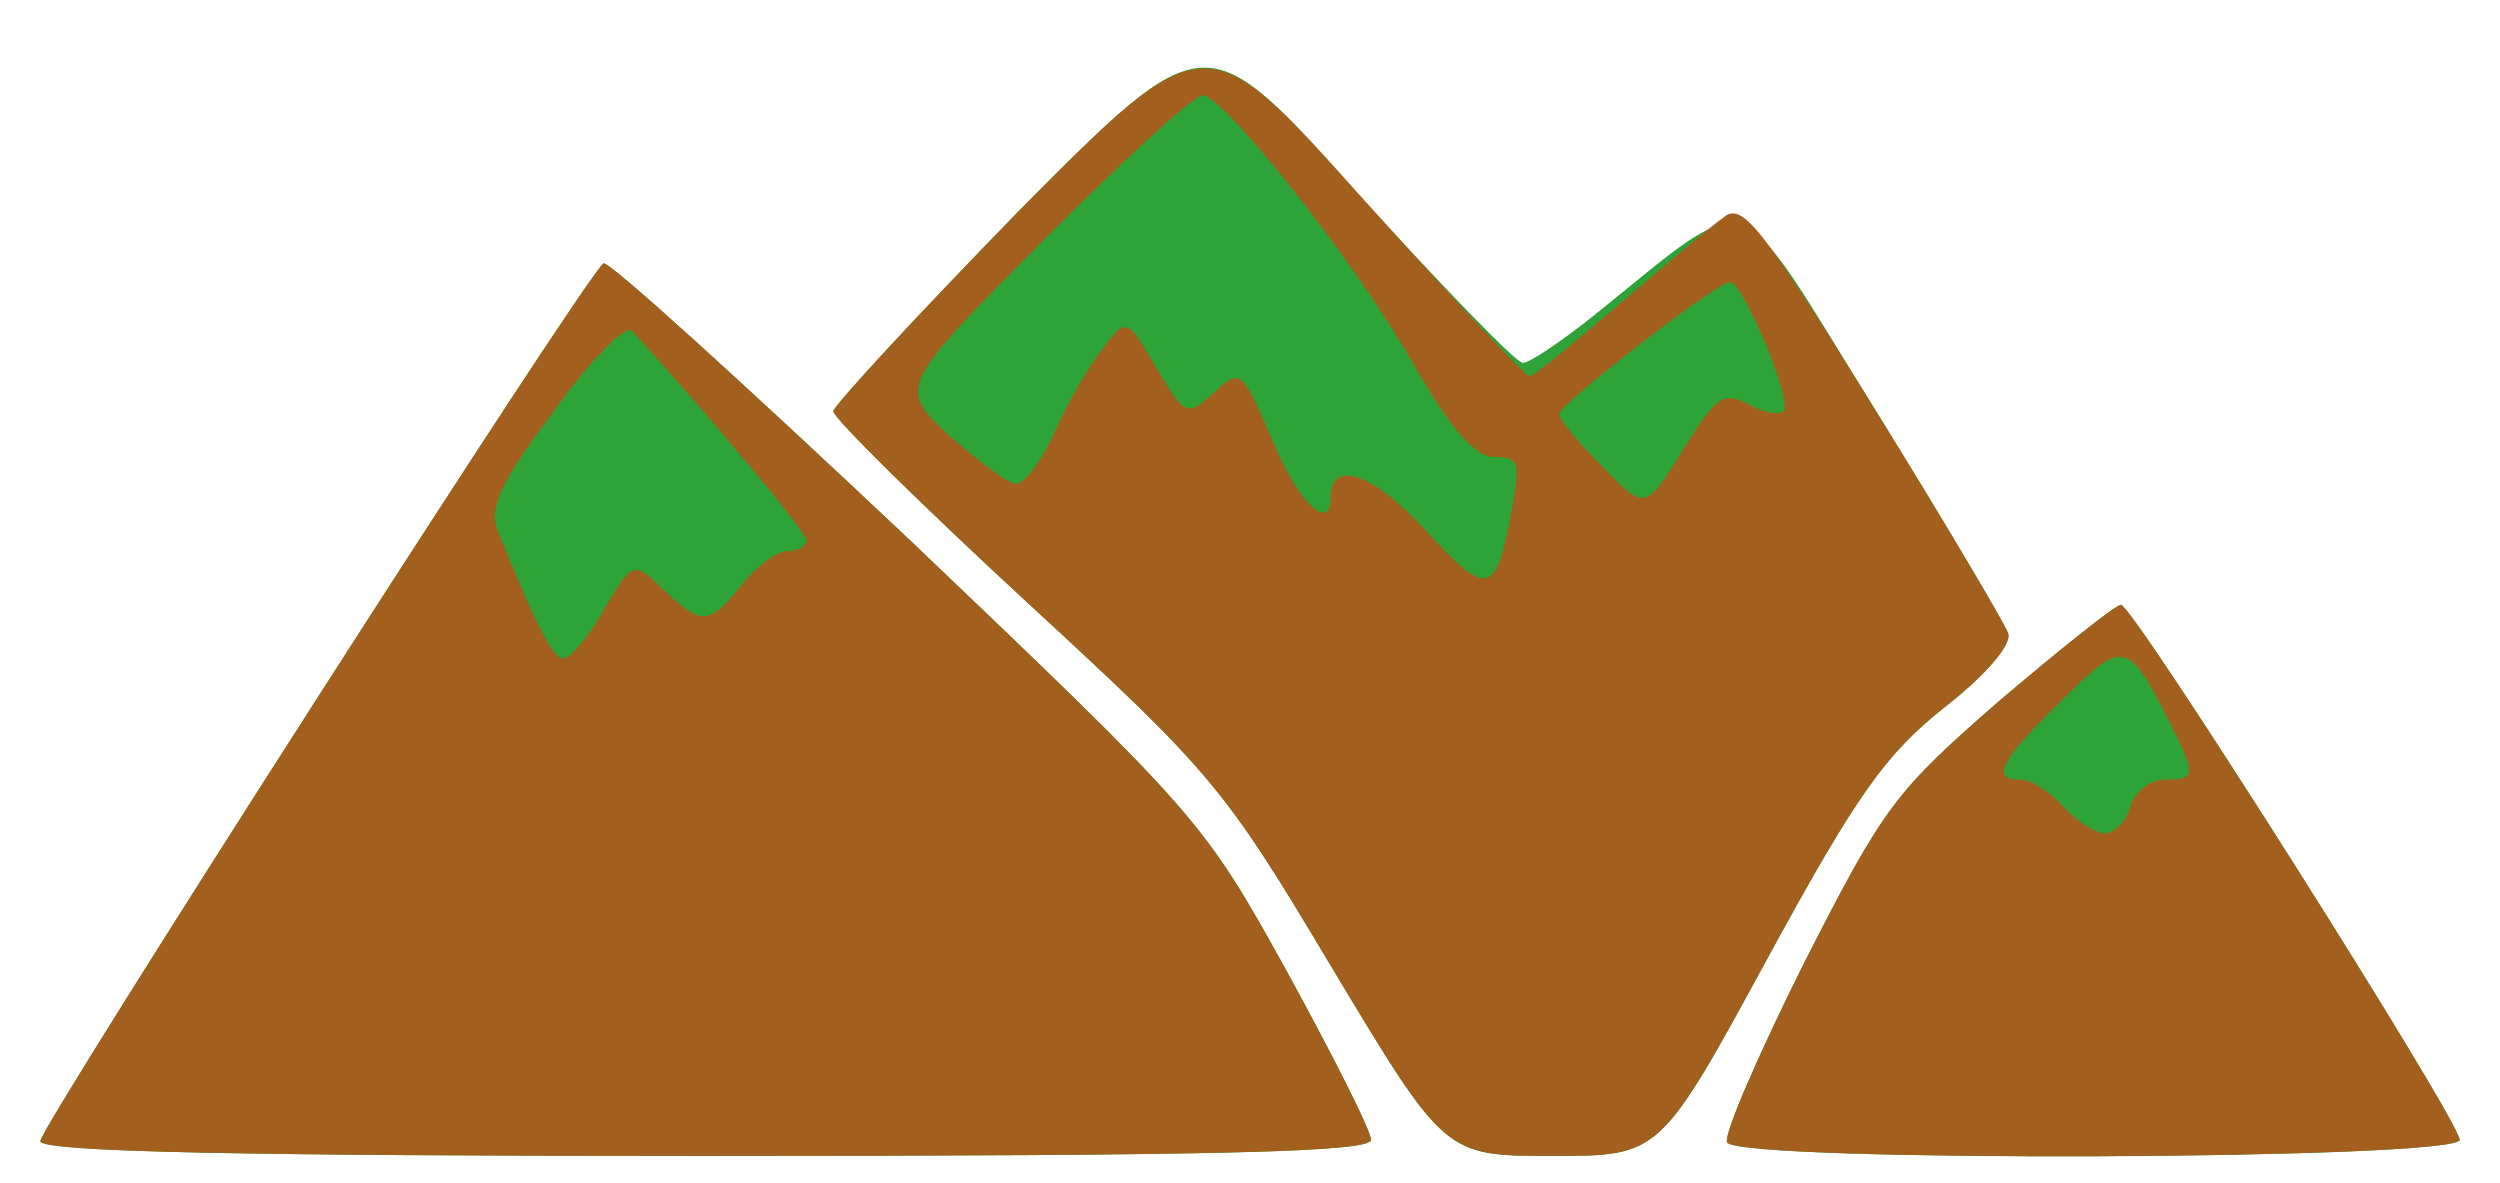
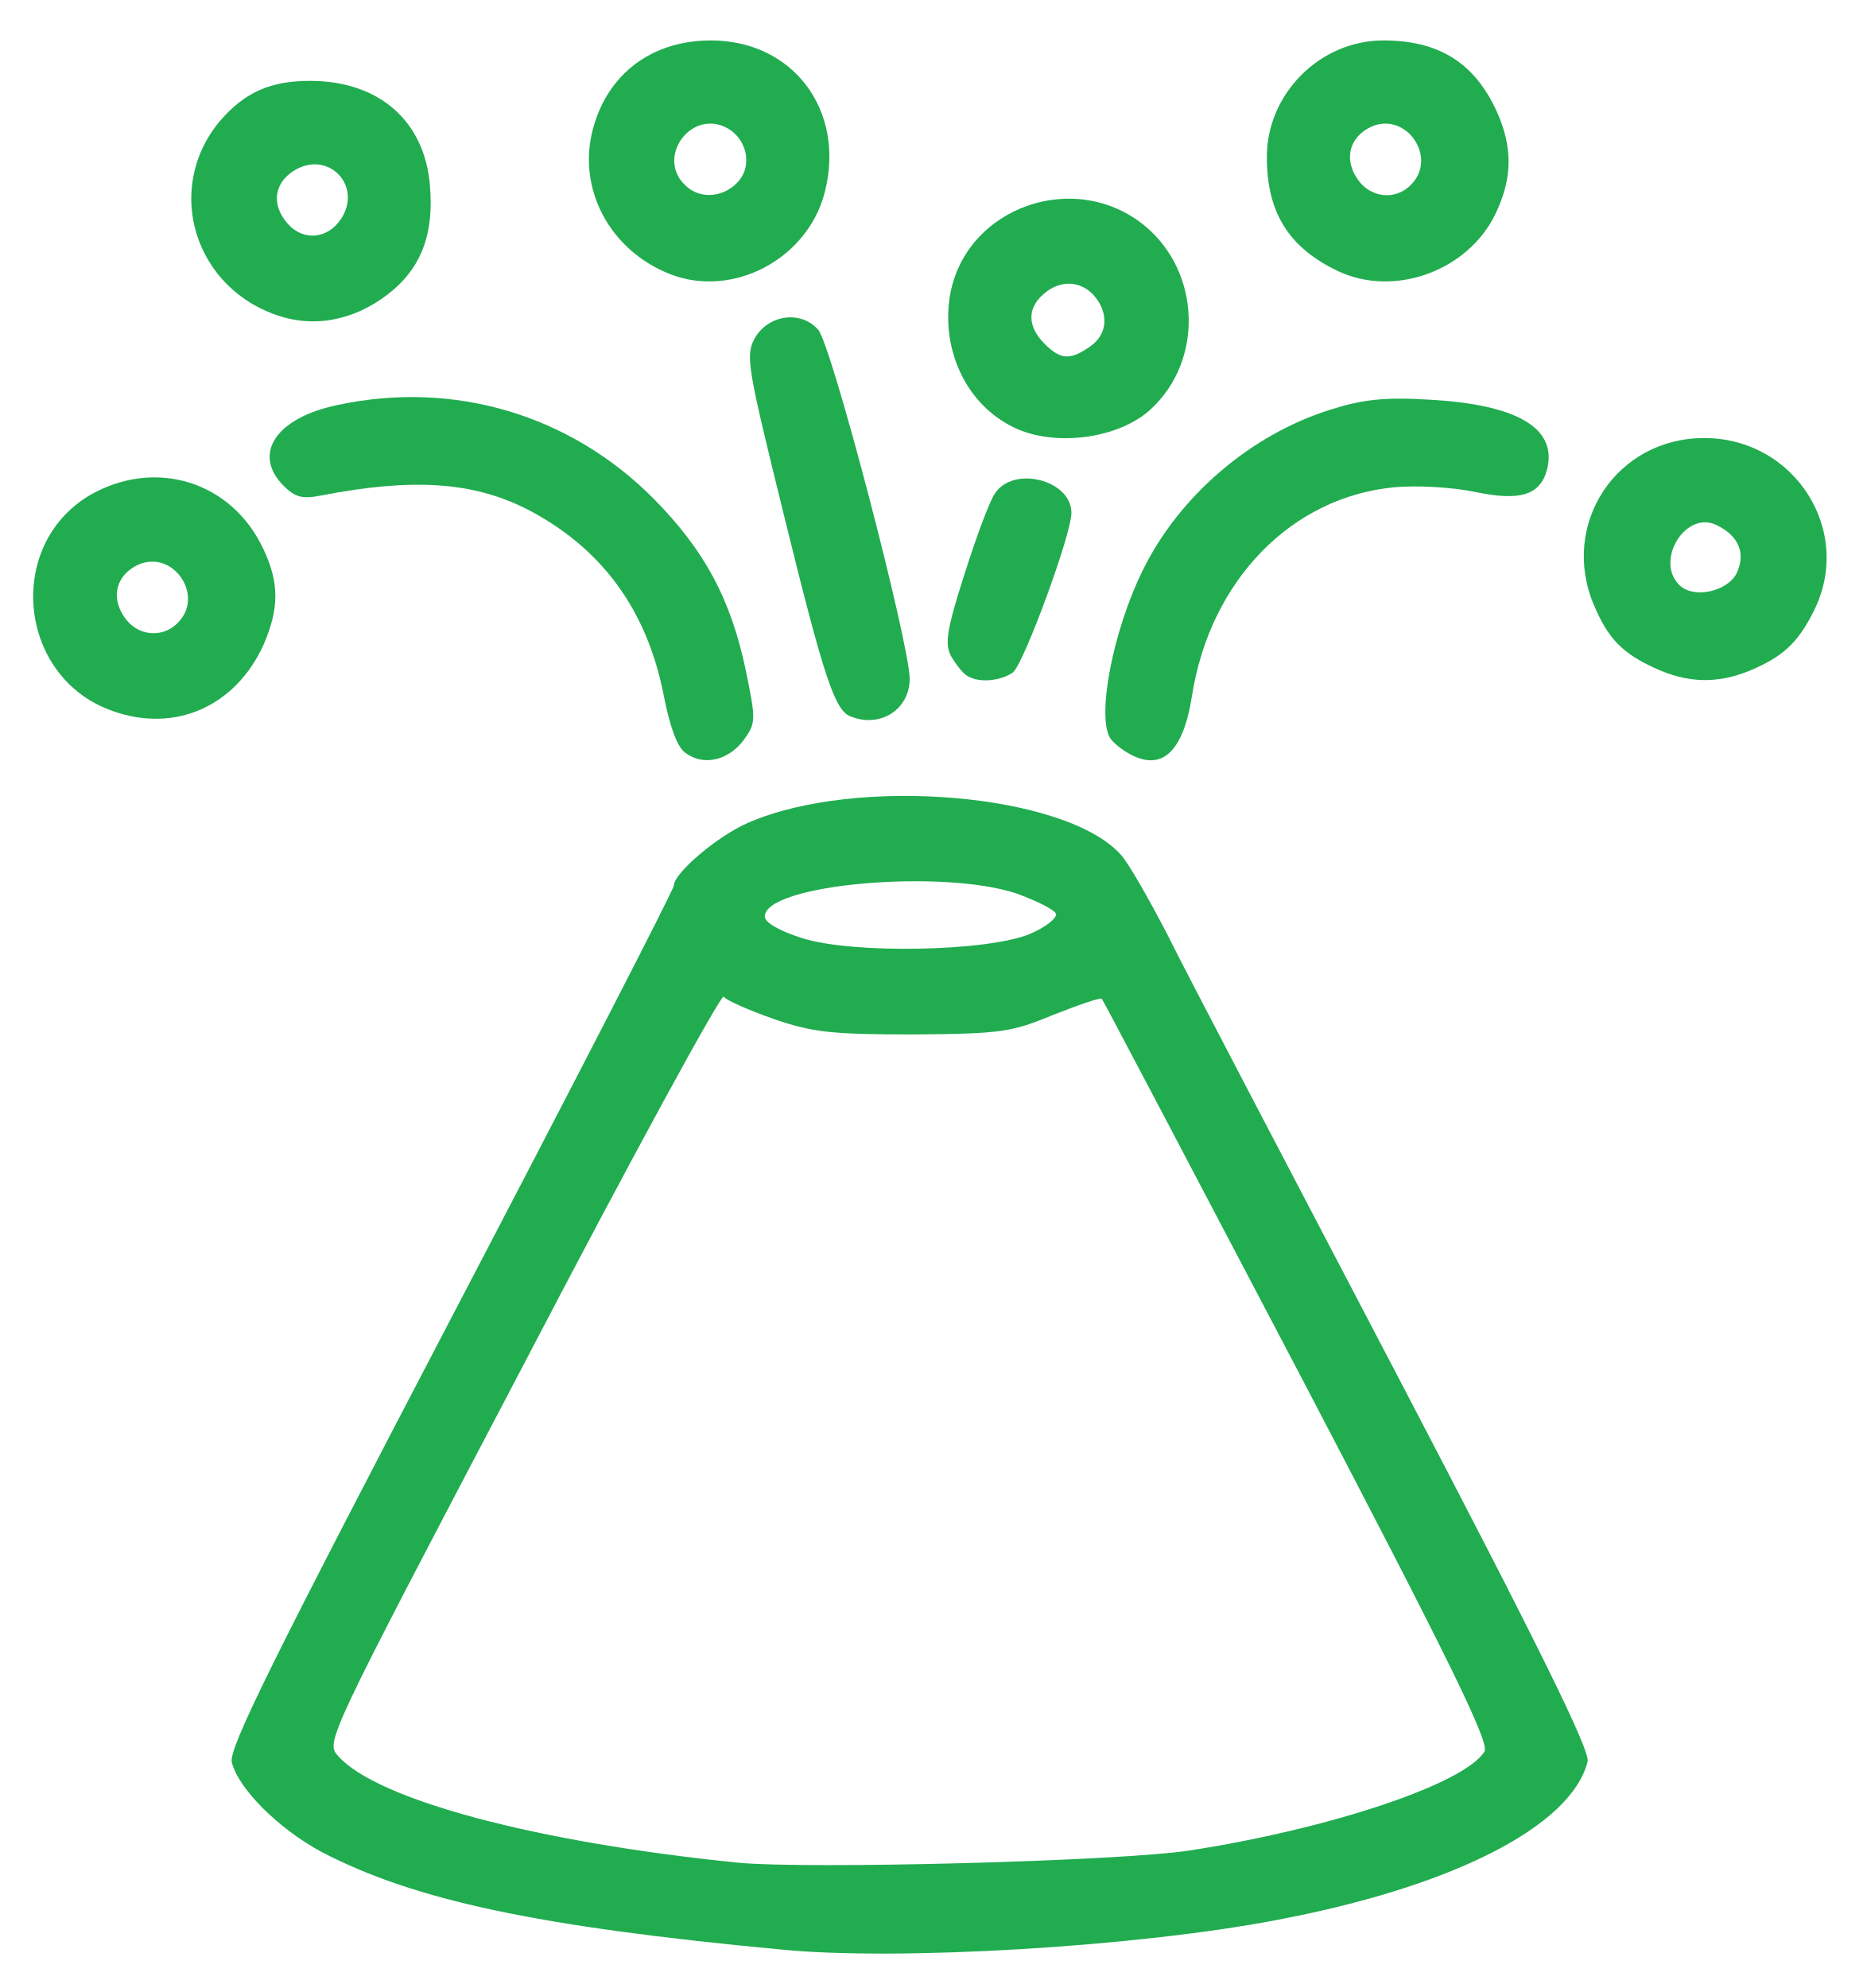
- <svg xmlns="http://www.w3.org/2000/svg" version="1.0" width="186px" height="88px" viewBox="0 0 1860 880" preserveAspectRatio="xMidYMid meet">
-   <g id="layer101" fill="#2ea338" stroke="none">
-     <path d="M30 849 c0 -11 407 -646 419 -653 3 -3 105 90 226 204 217 207 220 210 282 322 34 62 63 119 63 126 0 9 -106 12 -495 12 -346 0 -495 -3 -495 -11z" />
-     <path d="M991 720 c-80 -134 -88 -144 -227 -272 -79 -73 -144 -137 -144 -142 0 -4 62 -71 138 -149 139 -140 139 -140 252 -13 63 69 118 126 123 126 5 0 27 -15 50 -33 125 -100 104 -106 211 66 52 84 97 160 100 168 3 8 -15 30 -47 55 -44 35 -65 64 -132 187 -80 147 -80 147 -160 147 -80 0 -80 0 -164 -140z" />
-     <path d="M1285 850 c-3 -5 23 -65 57 -133 60 -118 68 -128 146 -196 46 -39 86 -71 90 -71 9 0 252 384 252 398 0 15 -536 17 -545 2z" />
-   </g>
-   <g id="layer102" fill="#000000" stroke="none">
- </g>
-   <g id="layer103" fill="#a25f1e" stroke="none">
-     <path d="M30 849 c0 -11 407 -646 419 -653 3 -3 105 90 226 204 217 207 220 210 282 322 34 62 63 119 63 126 0 9 -106 12 -495 12 -346 0 -495 -3 -495 -11z m419 -395 c22 -37 22 -37 45 -15 28 27 34 26 58 -4 11 -14 26 -25 34 -25 8 0 14 -4 14 -8 0 -6 -74 -95 -130 -156 -5 -4 -31 22 -58 60 -40 53 -48 72 -42 88 27 67 41 96 49 96 5 0 19 -16 30 -36z" />
-     <path d="M991 720 c-80 -134 -88 -144 -227 -272 -79 -73 -144 -137 -144 -142 0 -4 62 -71 138 -149 139 -140 139 -140 257 -8 65 72 120 131 123 131 3 0 32 -24 66 -53 34 -29 68 -58 78 -65 14 -12 27 4 112 141 52 84 97 160 100 168 3 8 -15 30 -47 55 -44 35 -65 64 -132 187 -80 147 -80 147 -160 147 -80 0 -80 0 -164 -140z m134 -342 c6 -34 5 -38 -13 -38 -15 0 -32 -20 -61 -70 -43 -76 -140 -198 -156 -199 -6 -1 -59 48 -119 108 -108 109 -108 109 -70 145 22 19 44 36 50 36 6 0 19 -17 28 -37 9 -21 25 -49 36 -63 18 -24 18 -24 40 13 21 36 23 37 41 21 23 -21 22 -21 48 39 18 42 41 63 41 37 0 -29 32 -18 71 25 46 50 52 49 64 -17z m176 -77 c11 6 23 8 26 5 7 -7 -30 -96 -40 -96 -10 0 -127 91 -127 98 0 4 14 21 32 39 32 33 32 33 60 -12 25 -41 31 -44 49 -34z" />
-     <path d="M1285 850 c-3 -5 23 -65 57 -133 60 -118 68 -128 146 -196 46 -39 86 -71 90 -71 9 0 252 384 252 398 0 15 -536 17 -545 2z m300 -250 c3 -11 15 -20 26 -20 23 0 23 -3 3 -43 -31 -61 -34 -62 -81 -15 -45 44 -52 58 -30 58 8 0 22 9 32 20 10 11 24 20 31 20 7 0 16 -9 19 -20z" />
+ <svg xmlns="http://www.w3.org/2000/svg" version="1.0" width="277px" height="295px" viewBox="0 0 2770 2950" preserveAspectRatio="xMidYMid meet">
+   <g id="layer101" fill="#21ac50" stroke="none">
+     <path d="M1160 2893 c-362 -34 -545 -73 -683 -145 -63 -34 -123 -93 -133 -133 -5 -20 59 -149 325 -658 182 -348 331 -637 331 -643 0 -18 64 -73 110 -93 160 -70 471 -44 553 47 10 10 41 64 69 118 27 55 181 348 340 652 214 409 288 560 284 576 -24 96 -201 186 -461 235 -208 40 -562 61 -735 44z m605 -147 c208 -32 409 -99 438 -147 8 -13 -54 -139 -277 -565 -158 -301 -289 -550 -291 -552 -2 -2 -34 9 -72 24 -63 26 -78 28 -208 29 -121 0 -149 -3 -207 -23 -37 -13 -71 -28 -74 -33 -3 -6 -138 241 -298 548 -293 558 -293 558 -274 579 58 65 295 128 593 158 103 10 565 -2 670 -18z m-237 -1360 c24 -10 41 -24 39 -30 -2 -6 -28 -19 -58 -30 -110 -37 -374 -14 -374 34 0 9 21 21 55 32 75 24 275 20 338 -6z" />
+     <path d="M1017 1117 c-12 -8 -23 -39 -32 -85 -25 -128 -93 -220 -204 -277 -80 -40 -168 -46 -303 -20 -29 6 -40 3 -57 -14 -47 -47 -12 -101 80 -120 172 -37 345 14 469 139 76 77 115 150 137 256 15 73 15 77 -4 103 -23 30 -60 38 -86 18z" />
+     <path d="M1675 1118 c-11 -6 -23 -16 -27 -22 -21 -31 3 -159 48 -250 54 -110 160 -201 278 -238 47 -15 80 -19 146 -15 131 7 191 42 176 103 -10 39 -40 48 -107 34 -33 -7 -86 -10 -119 -7 -153 14 -274 138 -301 309 -13 84 -45 114 -94 86z" />
+     <path d="M167 1055 c-140 -49 -160 -245 -34 -320 97 -56 211 -21 258 80 24 51 23 89 0 142 -42 92 -132 131 -224 98z m97 -131 c40 -40 -7 -109 -59 -86 -32 15 -41 47 -21 77 19 29 57 33 80 9z" />
+     <path d="M1262 1063 c-23 -9 -39 -56 -98 -296 -55 -223 -58 -239 -44 -265 20 -35 68 -42 94 -13 20 22 135 463 136 518 0 46 -44 74 -88 56z" />
+     <path d="M1434 1002 c-6 -4 -16 -17 -23 -29 -9 -18 -6 -39 20 -120 17 -54 37 -108 45 -120 27 -43 114 -21 114 28 0 32 -71 225 -87 237 -19 13 -52 16 -69 4z" />
+     <path d="M2455 991 c-48 -22 -69 -44 -90 -94 -50 -120 34 -247 164 -247 135 0 223 139 162 258 -23 46 -46 67 -94 87 -48 20 -93 19 -142 -4z m122 -140 c14 -29 4 -55 -28 -71 -46 -25 -94 51 -57 88 21 21 71 10 85 -17z" />
+     <path d="M1504 634 c-70 -34 -108 -115 -94 -197 24 -131 187 -187 290 -101 82 69 86 199 8 271 -47 44 -143 57 -204 27z m114 -120 c26 -18 28 -50 5 -76 -20 -22 -51 -23 -75 -1 -24 21 -23 48 2 73 24 24 38 25 68 4z" />
+     <path d="M418 470 c-129 -39 -176 -189 -92 -290 37 -43 75 -60 134 -60 102 0 170 59 178 155 6 69 -11 117 -53 154 -50 43 -110 58 -167 41z m88 -145 c33 -50 -20 -104 -71 -71 -29 19 -32 51 -8 78 23 26 59 23 79 -7z" />
+     <path d="M995 407 c-90 -35 -139 -127 -115 -216 22 -82 88 -131 175 -131 122 0 200 104 169 225 -25 99 -136 158 -229 122z m100 -137 c23 -25 13 -67 -20 -82 -52 -23 -100 46 -59 86 21 22 57 20 79 -4z" />
+     <path d="M1985 402 c-73 -35 -105 -87 -105 -169 0 -94 79 -173 173 -173 82 0 135 33 168 105 24 53 24 99 -2 153 -41 84 -150 124 -234 84z m109 -128 c40 -40 -7 -109 -59 -86 -32 15 -41 47 -21 77 19 29 57 33 80 9z" />
  </g>
</svg>
